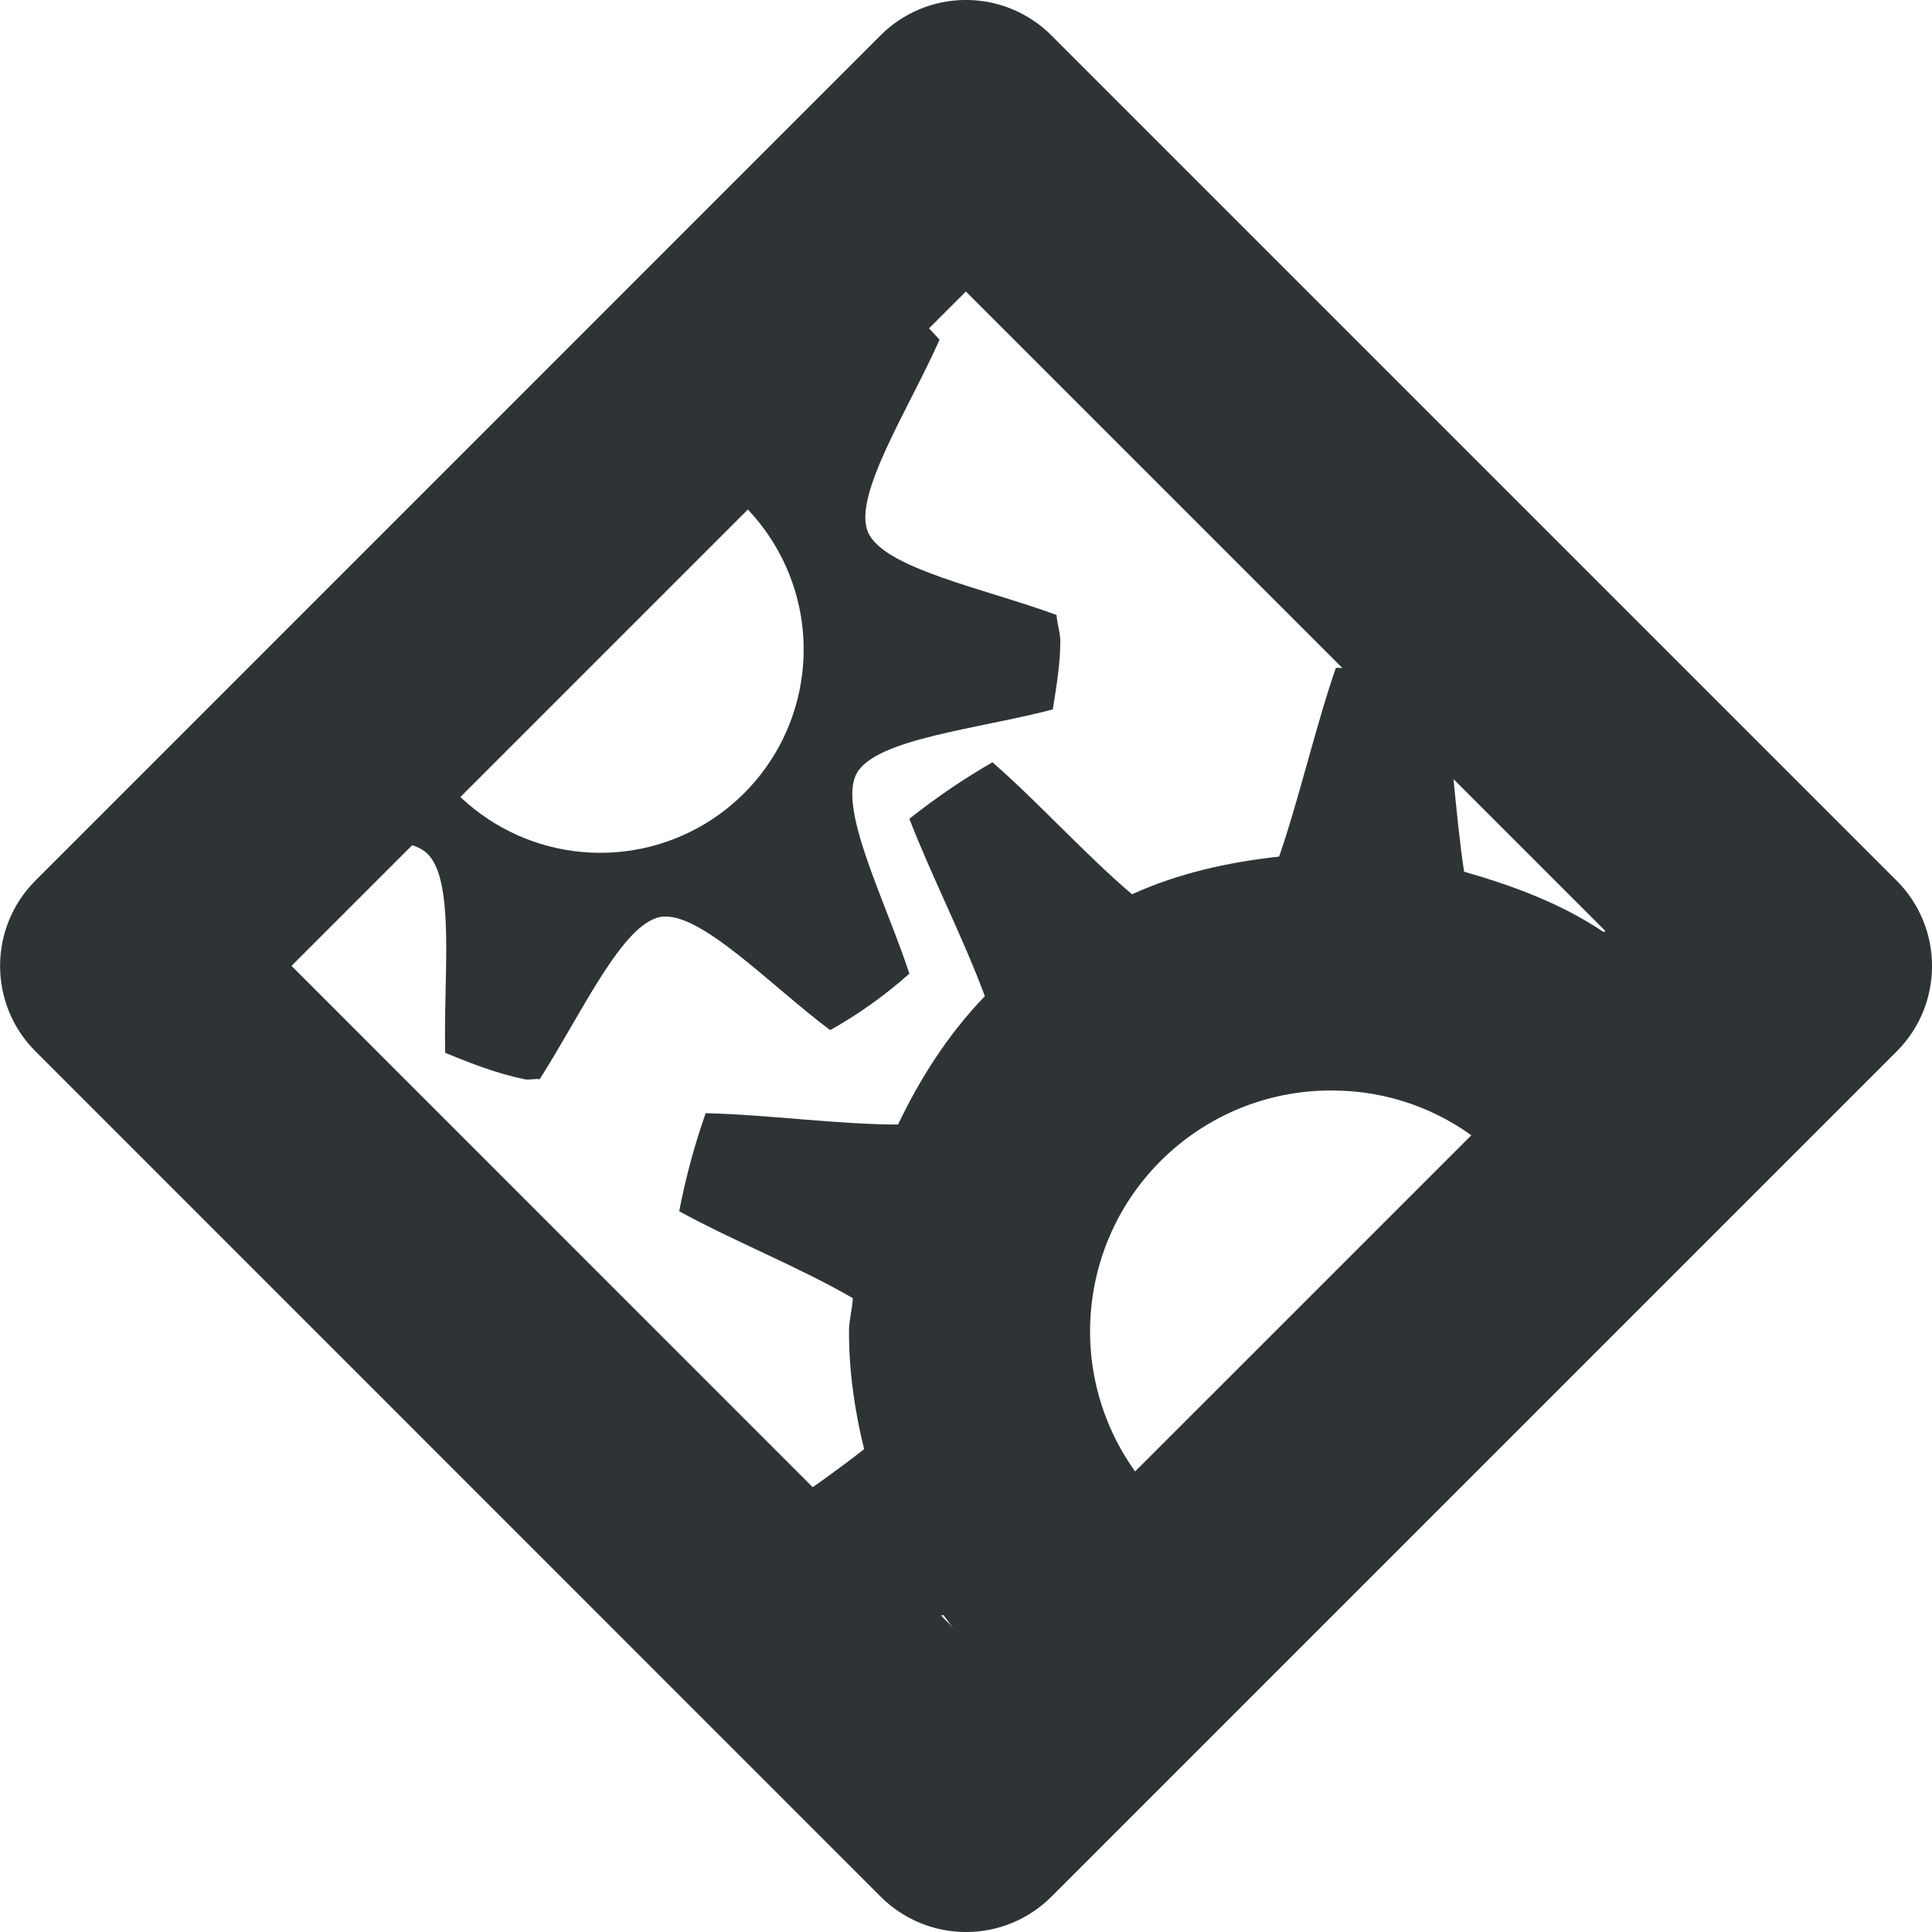
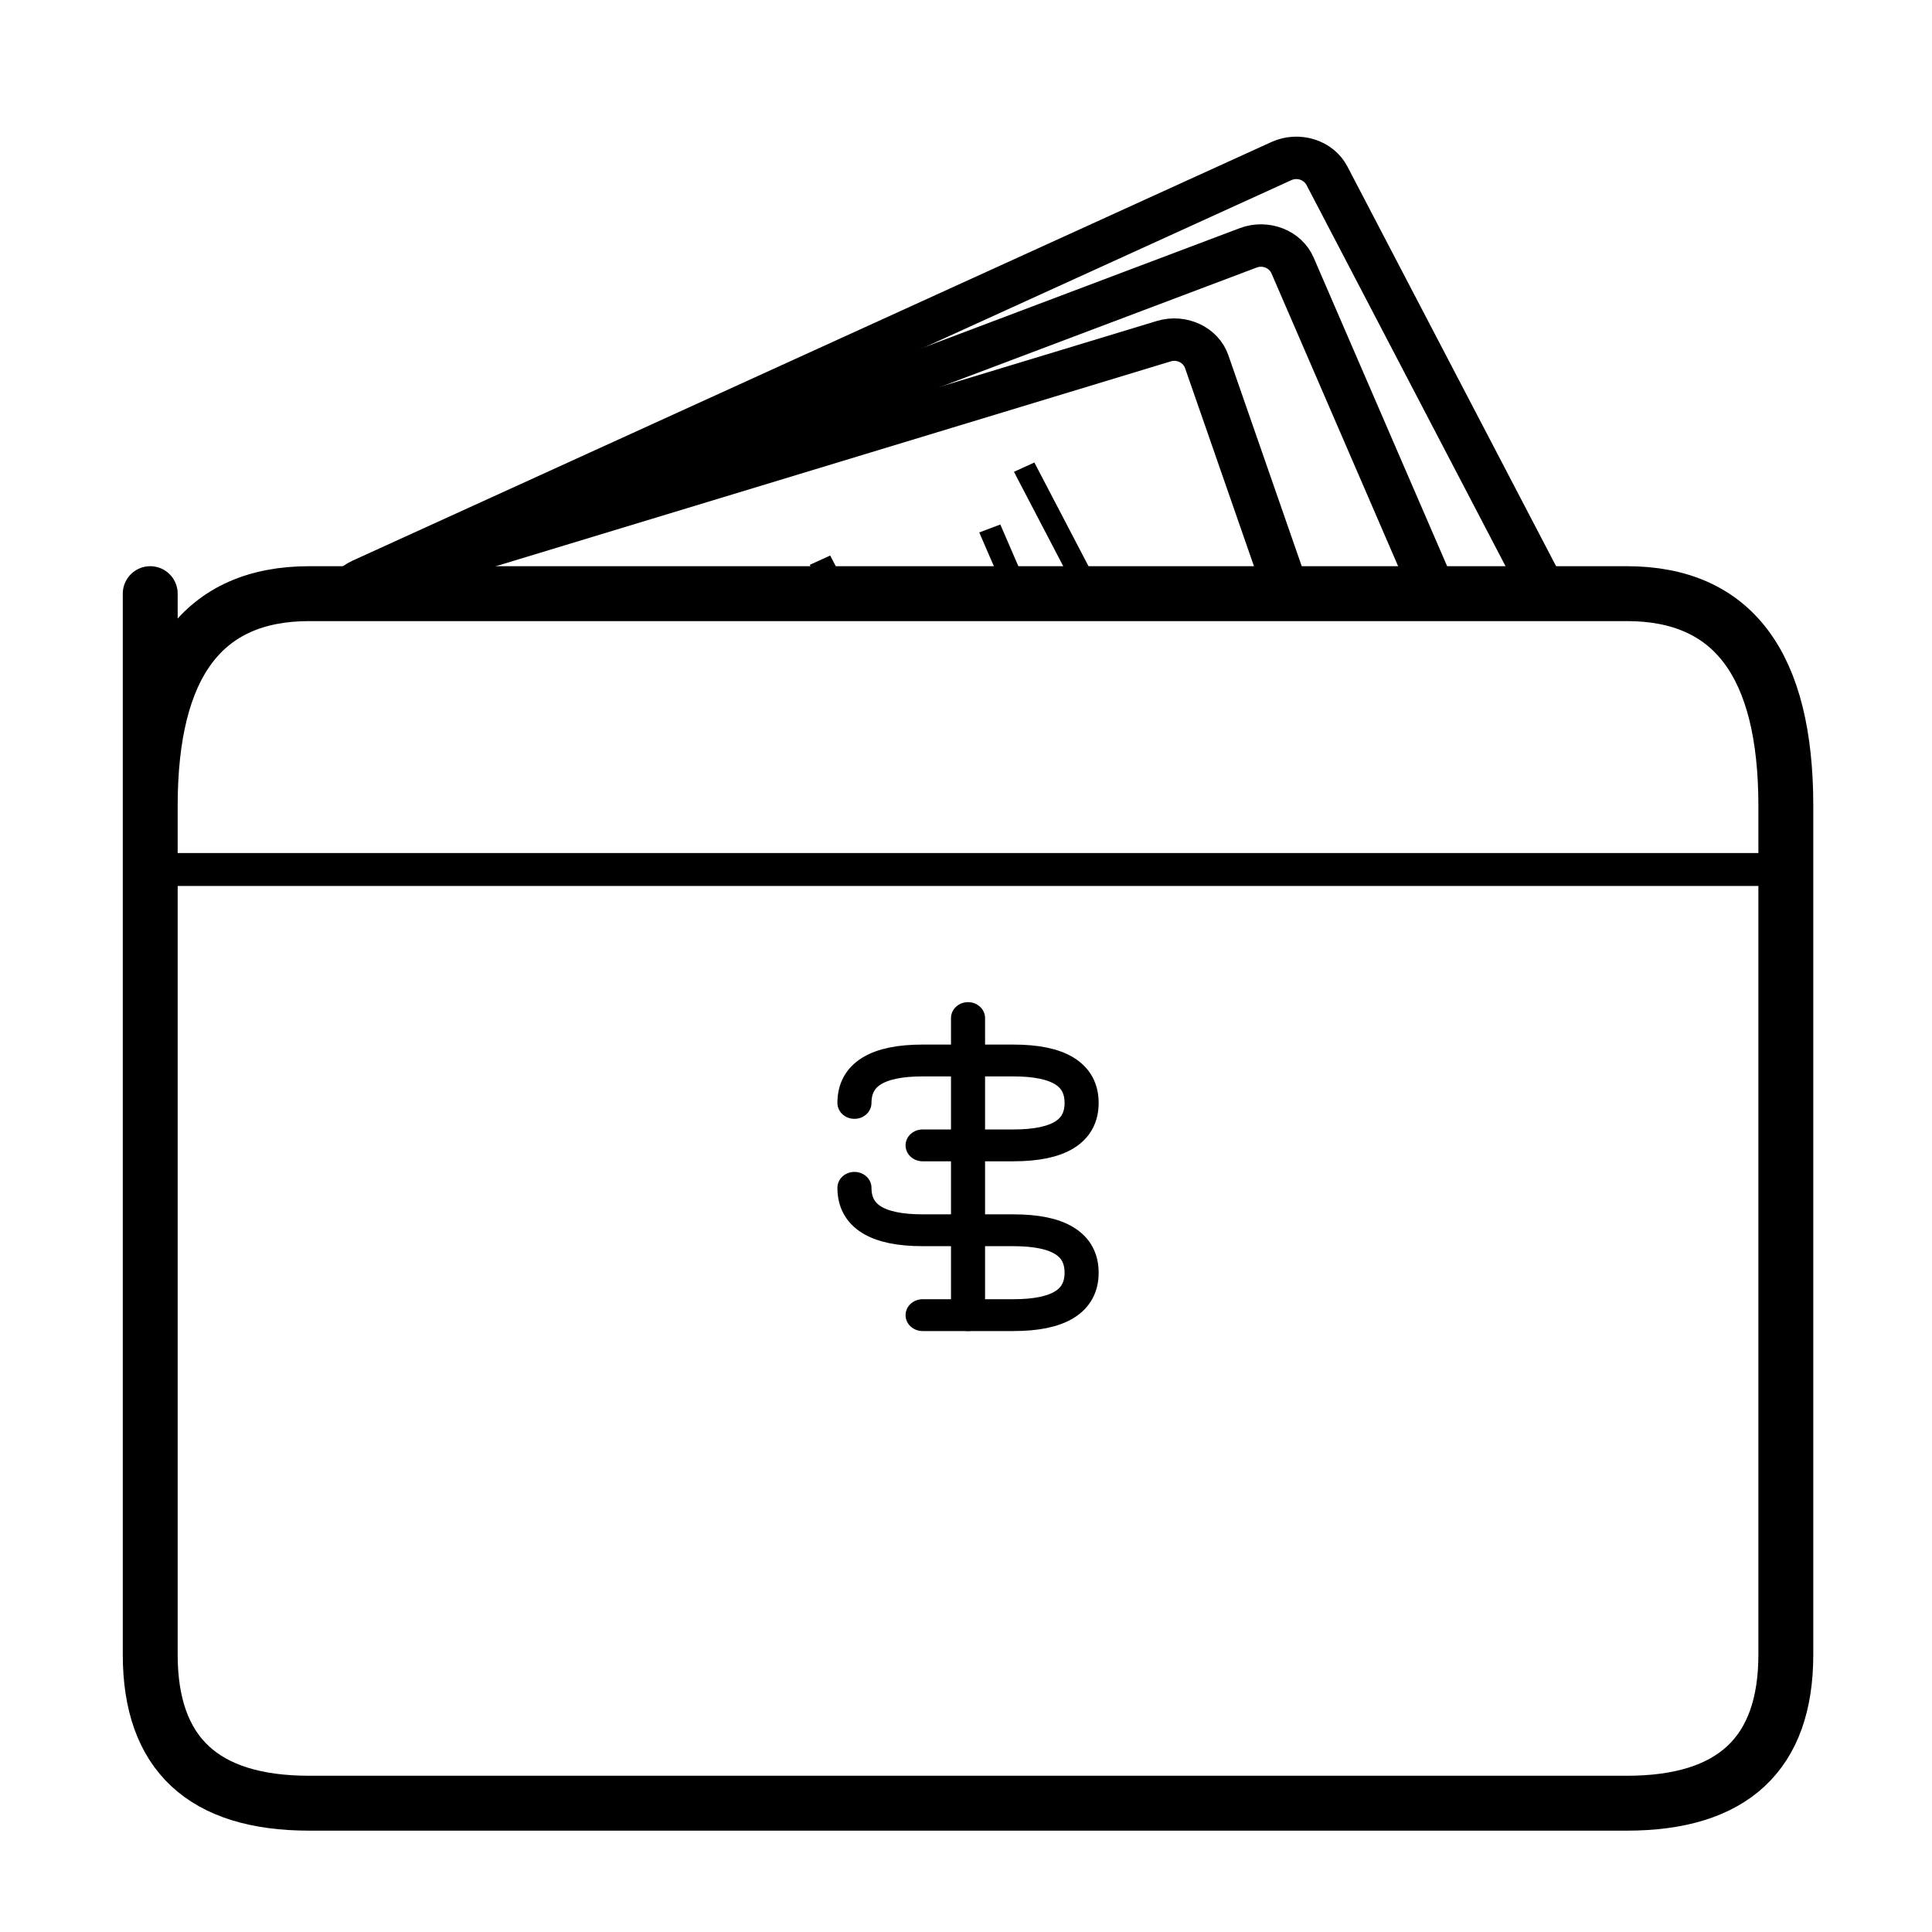
- <svg xmlns="http://www.w3.org/2000/svg" width="16" height="16">
-   <g color="#000" fill="#2e3436">
-     <path d="M7.188 2.281c-.094.056-.192.125-.29.19L5.566 3.803a1.684 1.684 0 11-2.17 2.17L2.332 7.037c.506-.069 1.017-.136 1.2.026.242.214.139 1.031.155 1.656.213.088.427.171.657.219.04.008.085-.007.125 0 .337-.525.683-1.288 1-1.344.322-.057.905.562 1.406.937a3.67 3.67 0 00.656-.468c-.195-.595-.594-1.369-.437-1.657.158-.29 1.019-.37 1.625-.531.028-.183.062-.371.062-.562 0-.075-.027-.146-.031-.22-.587-.217-1.435-.385-1.562-.687-.128-.302.34-1.021.593-1.593a3.722 3.722 0 00-.593-.532zm3.875 3.25c-.165.475-.305 1.086-.47 1.563-.43.047-.84.14-1.218.312-.38-.322-.787-.773-1.156-1.093a5.562 5.562 0 00-.688.468c.177.46.453 1.001.625 1.469-.298.309-.531.67-.719 1.063-.494 0-1.102-.084-1.593-.094a5.68 5.68 0 00-.219.812c.435.24 1.006.468 1.438.72-.006.093-.032.185-.032.28 0 .333.049.66.125.97-.382.304-.898.63-1.28.937.015.044.04.083.058.127l.613.613c.417-.1.868-.223 1.266-.303.248.343.532.626.875.875-.027.135-.068.283-.104.428.174-.063.34-.155.482-.297l1.432-1.432a1.994 1.994 0 01.533-3.918c.919 0 1.684.623 1.918 1.467l1.338-1.338c.06-.06.11-.124.156-.191-.035-.062-.06-.13-.1-.188.096-.152.205-.31.315-.47.017-.348-.1-.7-.37-.971l-.177-.176c-.28.192-.561.387-.83.555-.345-.233-.746-.383-1.156-.5-.077-.507-.107-1.132-.187-1.625a5.44 5.44 0 00-.875-.063zm-9.247.608c-.087.068-.173.138-.254.205l.014.035z" style="marker:none" overflow="visible" />
-     <path d="M8.707.293a1 1 0 00-1.415 0l-6.999 7a1 1 0 000 1.413l7 7.001a1 1 0 001.415 0l7-7a1 1 0 000-1.413zm-.708 2.121l5.587 5.587L8 13.586 2.414 7.999z" style="line-height:normal;font-variant-ligatures:normal;font-variant-position:normal;font-variant-caps:normal;font-variant-numeric:normal;font-variant-alternates:normal;font-feature-settings:normal;text-indent:0;text-align:start;text-decoration-line:none;text-decoration-style:solid;text-decoration-color:#000;text-transform:none;text-orientation:mixed;shape-padding:0;isolation:auto;mix-blend-mode:normal;marker:none" font-weight="400" font-family="sans-serif" overflow="visible" />
+ <svg xmlns="http://www.w3.org/2000/svg" viewBox="0 0 128 128" version="1.1" id="svg12">
+   <defs id="defs1">
+     <clipPath id="walletClip">
+       <rect x="0" y="0" width="128" height="55" id="rect1" />
+     </clipPath>
+   </defs>
+   <path d="m 9.953,39.331 v 70.295 q 0,9.841 10.535,9.841 h 87.293 q 10.535,0 10.535,-9.841 V 53.39 q 0,-14.059 -10.535,-14.059 H 20.488 q -10.535,0 -10.535,14.059 z" fill="none" stroke="#000000" stroke-width="3.637" stroke-linejoin="round" id="path1" />
+   <line x1="9.953" y1="57.607" x2="118.316" y2="57.607" stroke="#000000" stroke-width="2.182" id="line1" />
+   <g transform="matrix(1.505048,0,0,1.405892,64.13447,77.28989)" id="g3">
+     <line x1="0" y1="-7" x2="0" y2="7" stroke="#000000" stroke-width="1.5" stroke-linecap="round" id="line2" />
+     <path d="m -5,-3 q 0,-2 3,-2 h 4 q 3,0 3,2 0,2 -3,2 h -4" fill="none" stroke="#000000" stroke-width="1.5" stroke-linecap="round" stroke-linejoin="round" id="path2" />
+     <path d="m -5,1 q 0,2 3,2 H 2 Q 5,3 5,5 5,7 2,7 h -4" fill="none" stroke="#000000" stroke-width="1.5" stroke-linecap="round" stroke-linejoin="round" id="path3" />
+   </g>
+   <g clip-path="url(#walletClip)" id="g12" transform="matrix(1.505048,0,0,1.405892,-32.18859,-37.9933)">
+     <g transform="rotate(64,-26.0092,56.30602)" id="g5">
+       <rect x="0" y="-48" width="24" height="48" rx="1.5" fill="none" stroke="#000000" stroke-width="2" id="rect3" />
+       <line x1="8" y1="-30" x2="16" y2="-30" stroke="#000000" stroke-width="1" id="line3" />
+       <line x1="8" y1="-20" x2="16" y2="-20" stroke="#000000" stroke-width="1" id="line4" />
+       <line x1="8" y1="-10" x2="16" y2="-10" stroke="#000000" stroke-width="1" id="line5" />
+     </g>
+     <g transform="rotate(68,-22.77043,54.1861)" id="g8">
+       <rect x="0" y="-45" width="24" height="45" rx="1.5" fill="none" stroke="#000000" stroke-width="2" id="rect5" />
+       <line x1="8" y1="-28" x2="16" y2="-28" stroke="#000000" stroke-width="1" id="line6" />
+       <line x1="8" y1="-19" x2="16" y2="-19" stroke="#000000" stroke-width="1" id="line7" />
+       <line x1="8" y1="-10" x2="16" y2="-10" stroke="#000000" stroke-width="1" id="line8" />
+     </g>
+     <g transform="rotate(72,-19.8505,52.27488)" id="g11">
+       <rect x="0" y="-40" width="24" height="40" rx="1.5" fill="none" stroke="#000000" stroke-width="2" id="rect8" />
+       <line x1="8" y1="-25" x2="16" y2="-25" stroke="#000000" stroke-width="1" id="line9" />
+       <line x1="8" y1="-17" x2="16" y2="-17" stroke="#000000" stroke-width="1" id="line10" />
+       <line x1="8" y1="-9" x2="16" y2="-9" stroke="#000000" stroke-width="1" id="line11" />
+     </g>
  </g>
</svg>
